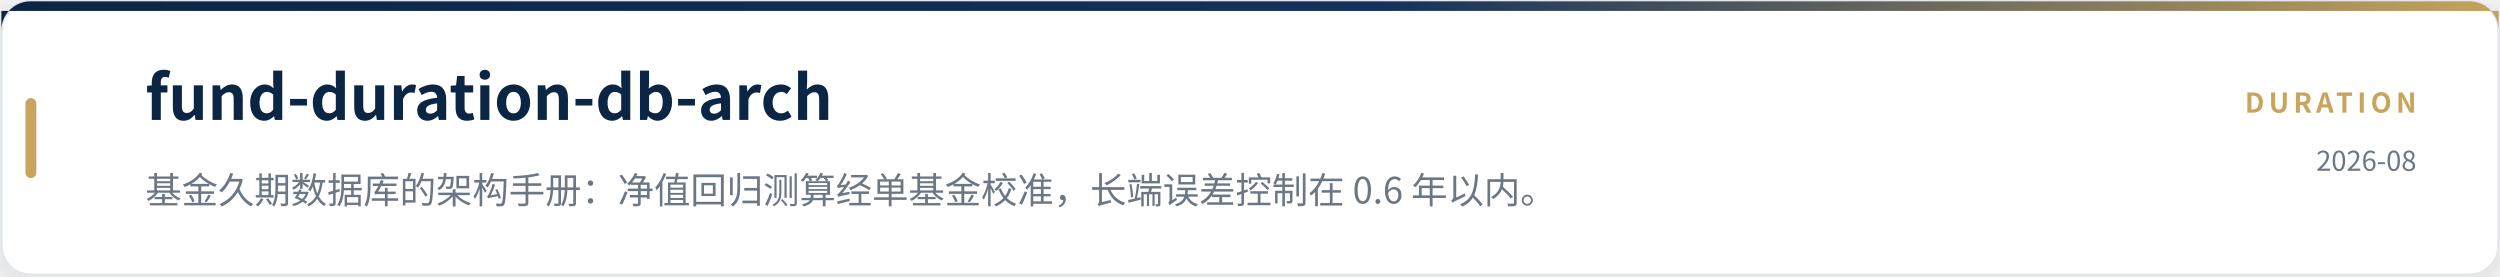
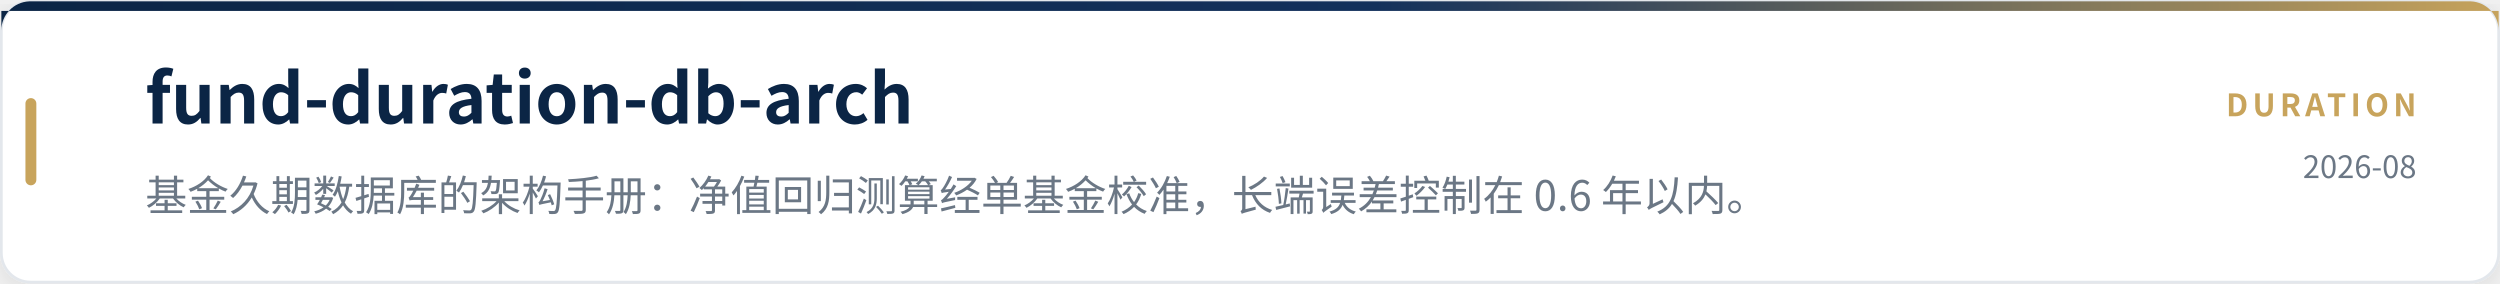
- <svg xmlns="http://www.w3.org/2000/svg" width="1376" height="152" viewBox="0 0 1376 152" role="img" aria-label="fund-duration-db-arch 基金久期数据库的架构手册：净值回归测算经单基金校准，长端误差控制在 0.6 年以内。">
+ <svg xmlns="http://www.w3.org/2000/svg" width="1376" height="156" viewBox="0 0 1376 156" role="img" aria-label="fund-duration-db-arch 基金久期数据库的架构手册：净值回归测算经单基金校准，长端误差控制在 0.6 年以内。">
  <defs>
    <filter id="soft" x="-20%" y="-40%" width="140%" height="200%">
      <feDropShadow dx="0" dy="2" stdDeviation="6" flood-color="#0b2545" flood-opacity="0.10" />
    </filter>
  </defs>
  <defs>
    <linearGradient id="grad69ac3635f8" x1="0" y1="0" x2="1" y2="0">
      <stop offset="0" stop-color="#0b2545" />
      <stop offset="0.55" stop-color="#13315c" />
      <stop offset="1" stop-color="#c8a45c" />
    </linearGradient>
  </defs>
-   <rect x="0.75" y="0.75" width="1374.5" height="150.5" rx="16" fill="#ffffff" stroke="#e3e7ec" stroke-width="1.5" filter="url(#soft)" />
+   <rect x="0.75" y="0.75" width="1374.5" height="154.5" rx="16" fill="#ffffff" stroke="#e3e7ec" stroke-width="1.5" filter="url(#soft)" />
  <path d="M16 0.75 H1360 A16 16 0 0 1 1375.25 16.75 V6 H0.75 V16.75 A16 16 0 0 1 16 0.75 Z" fill="url(#grad69ac3635f8)" />
-   <rect x="14" y="54" width="6" height="44" rx="3" fill="#c8a45c" />
-   <text x="80.0" y="66.0" font-family="-apple-system,BlinkMacSystemFont,'Segoe UI','PingFang SC','Hiragino Sans GB','Microsoft YaHei','Source Han Sans SC','Noto Sans CJK SC',sans-serif" font-size="34" font-weight="700" fill="#0b2545">fund-duration-db-arch</text>
-   <text x="80.0" y="112.0" font-family="-apple-system,BlinkMacSystemFont,'Segoe UI','PingFang SC','Hiragino Sans GB','Microsoft YaHei','Source Han Sans SC','Noto Sans CJK SC',sans-serif" font-size="20" font-weight="400" fill="#6b7785">基金久期数据库的架构手册：净值回归测算经单基金校准，长端误差控制在 0.6 年以内。</text>
-   <text x="1330.0" y="62.0" font-family="-apple-system,BlinkMacSystemFont,'Segoe UI','PingFang SC','Hiragino Sans GB','Microsoft YaHei','Source Han Sans SC','Noto Sans CJK SC',sans-serif" font-size="15" font-weight="700" fill="#c8a45c" letter-spacing="2.4" text-anchor="end">DURATION</text>
-   <text x="1330.0" y="94.0" font-family="-apple-system,BlinkMacSystemFont,'Segoe UI','PingFang SC','Hiragino Sans GB','Microsoft YaHei','Source Han Sans SC','Noto Sans CJK SC',sans-serif" font-size="15" font-weight="500" fill="#6b7785" text-anchor="end">2026-08</text>
+   <rect x="14" y="54" width="6" height="48" rx="3" fill="#c8a45c" />
+   <text x="80.0" y="68.0" font-family="-apple-system,BlinkMacSystemFont,'Segoe UI','PingFang SC','Hiragino Sans GB','Microsoft YaHei','Source Han Sans SC','Noto Sans CJK SC',sans-serif" font-size="38" font-weight="700" fill="#0b2545">fund-duration-db-arch</text>
+   <text x="80.0" y="116.0" font-family="-apple-system,BlinkMacSystemFont,'Segoe UI','PingFang SC','Hiragino Sans GB','Microsoft YaHei','Source Han Sans SC','Noto Sans CJK SC',sans-serif" font-size="23" font-weight="400" fill="#6b7785">基金久期数据库的架构手册：净值回归测算经单基金校准，长端误差控制在 0.6 年以内。</text>
+   <text x="1330.0" y="64.0" font-family="-apple-system,BlinkMacSystemFont,'Segoe UI','PingFang SC','Hiragino Sans GB','Microsoft YaHei','Source Han Sans SC','Noto Sans CJK SC',sans-serif" font-size="17" font-weight="700" fill="#c8a45c" letter-spacing="2.4" text-anchor="end">DURATION</text>
+   <text x="1330.0" y="98.0" font-family="-apple-system,BlinkMacSystemFont,'Segoe UI','PingFang SC','Hiragino Sans GB','Microsoft YaHei','Source Han Sans SC','Noto Sans CJK SC',sans-serif" font-size="17" font-weight="500" fill="#6b7785" text-anchor="end">2026-08</text>
</svg>
